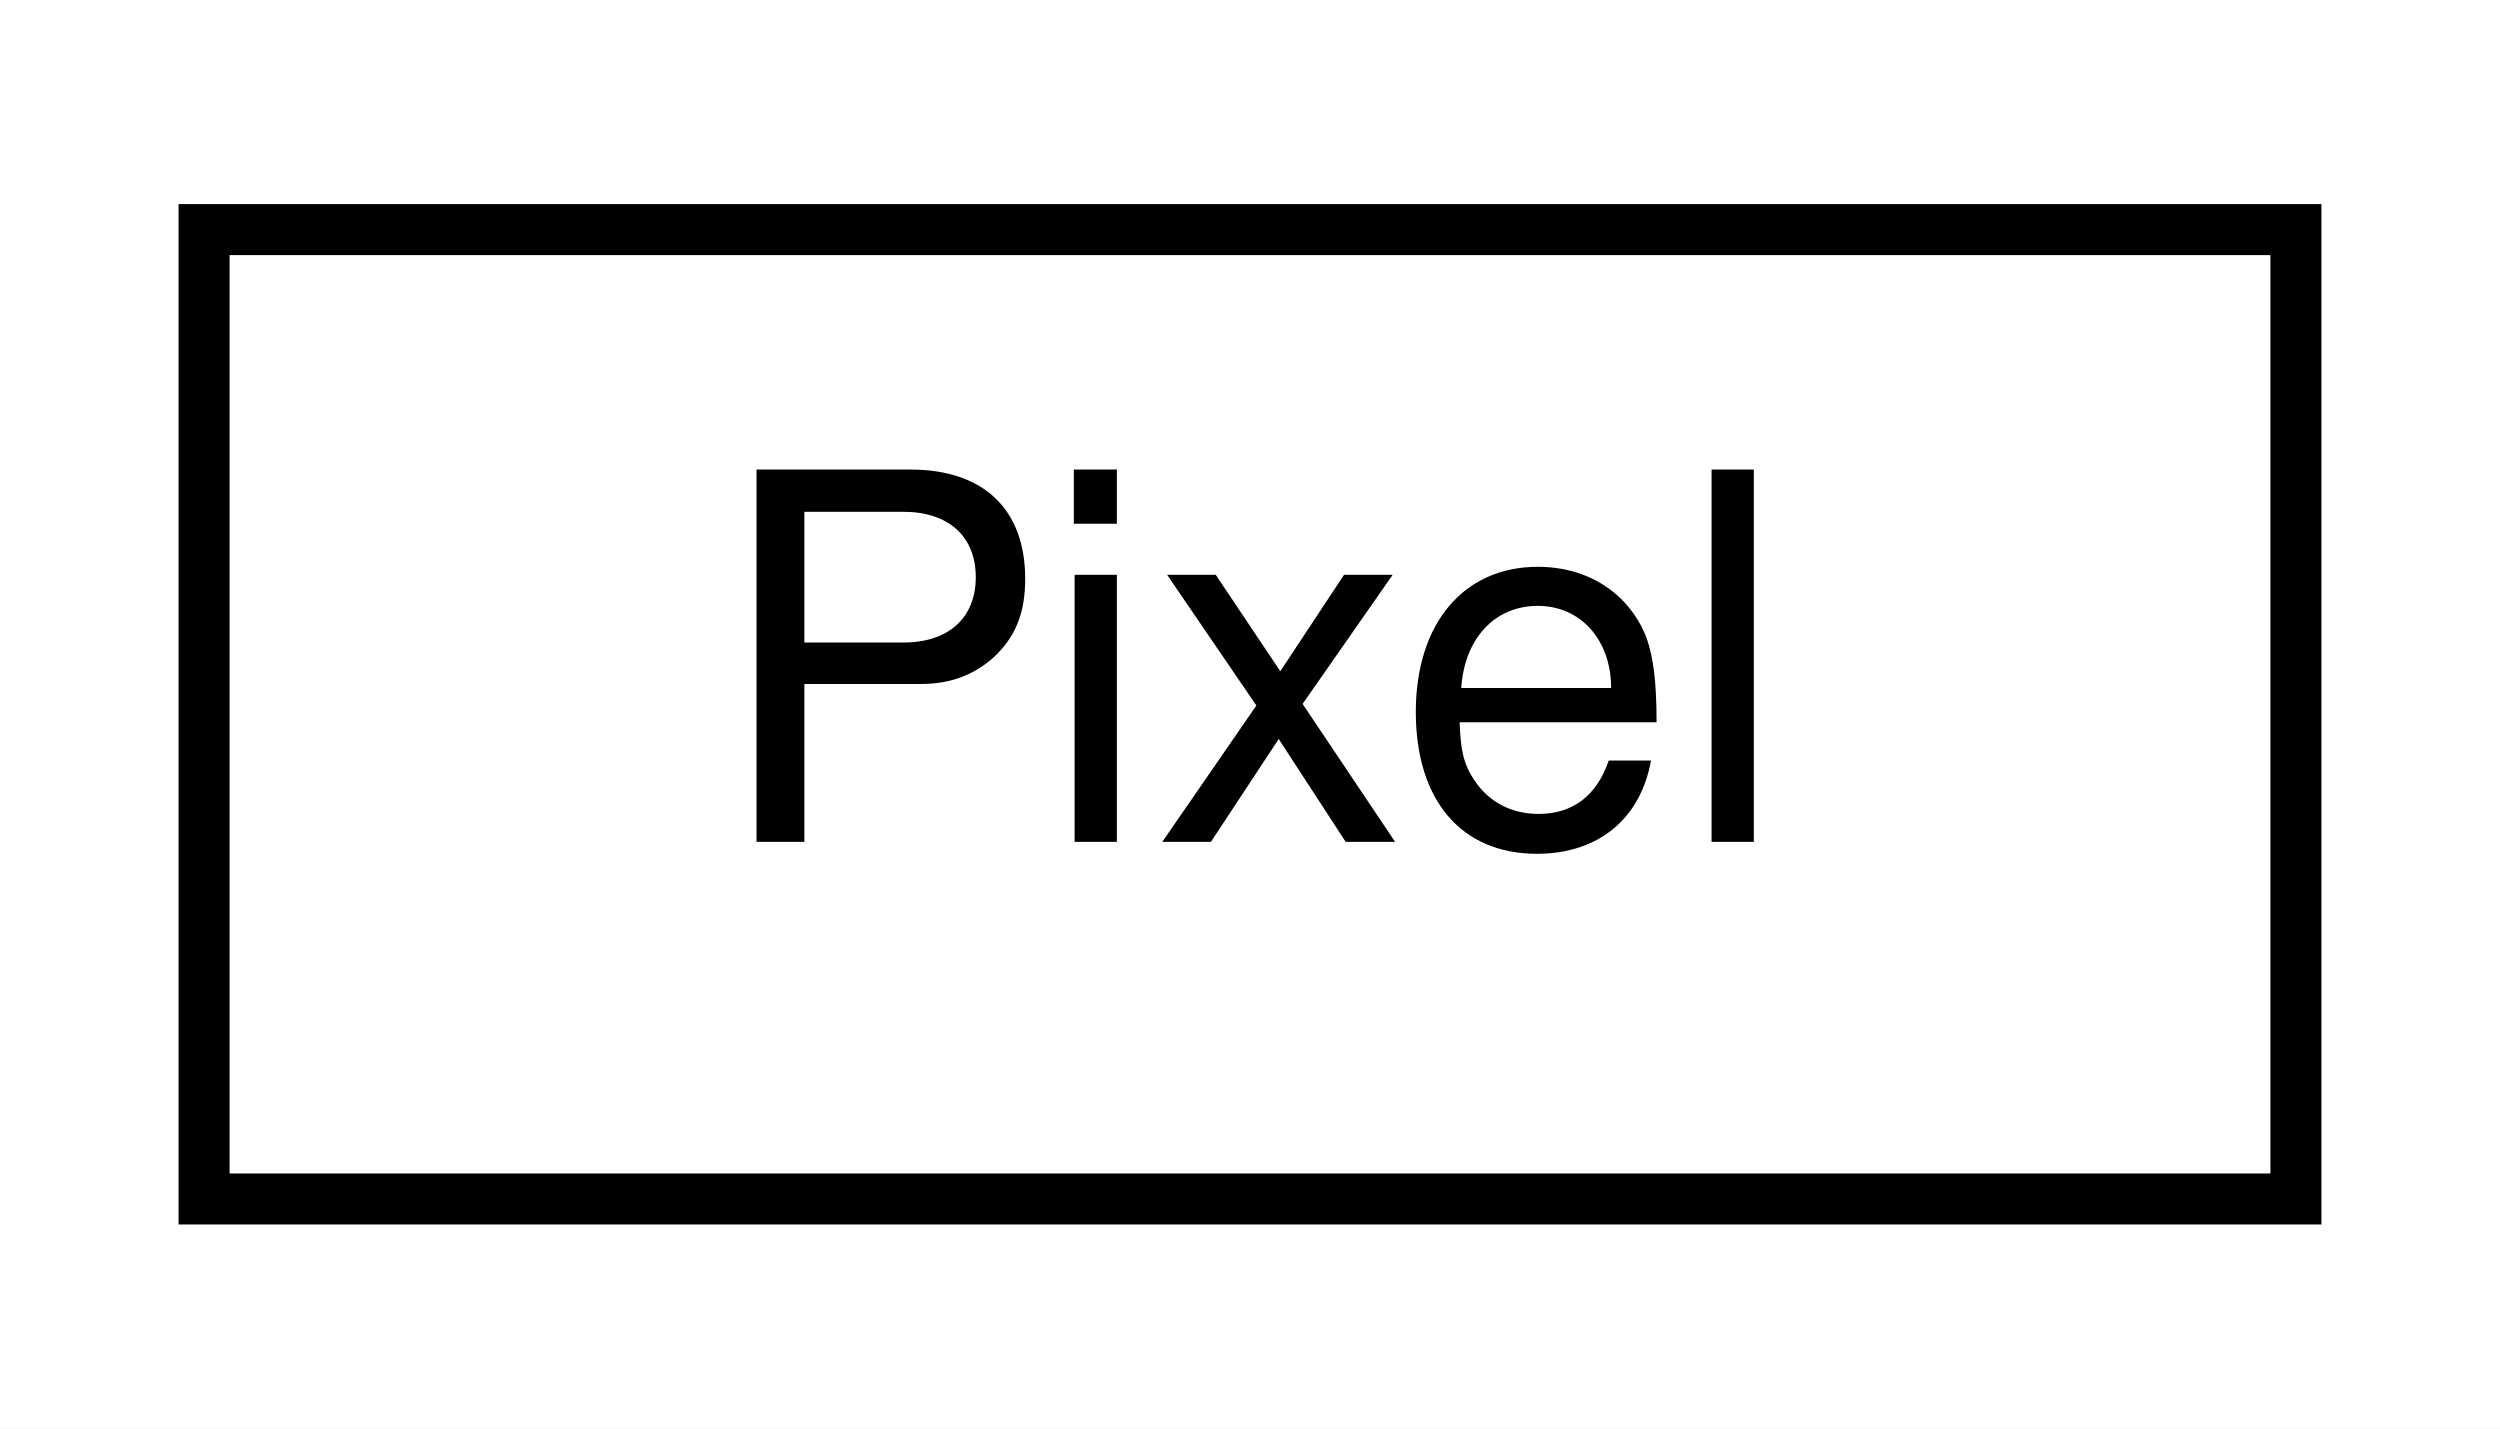
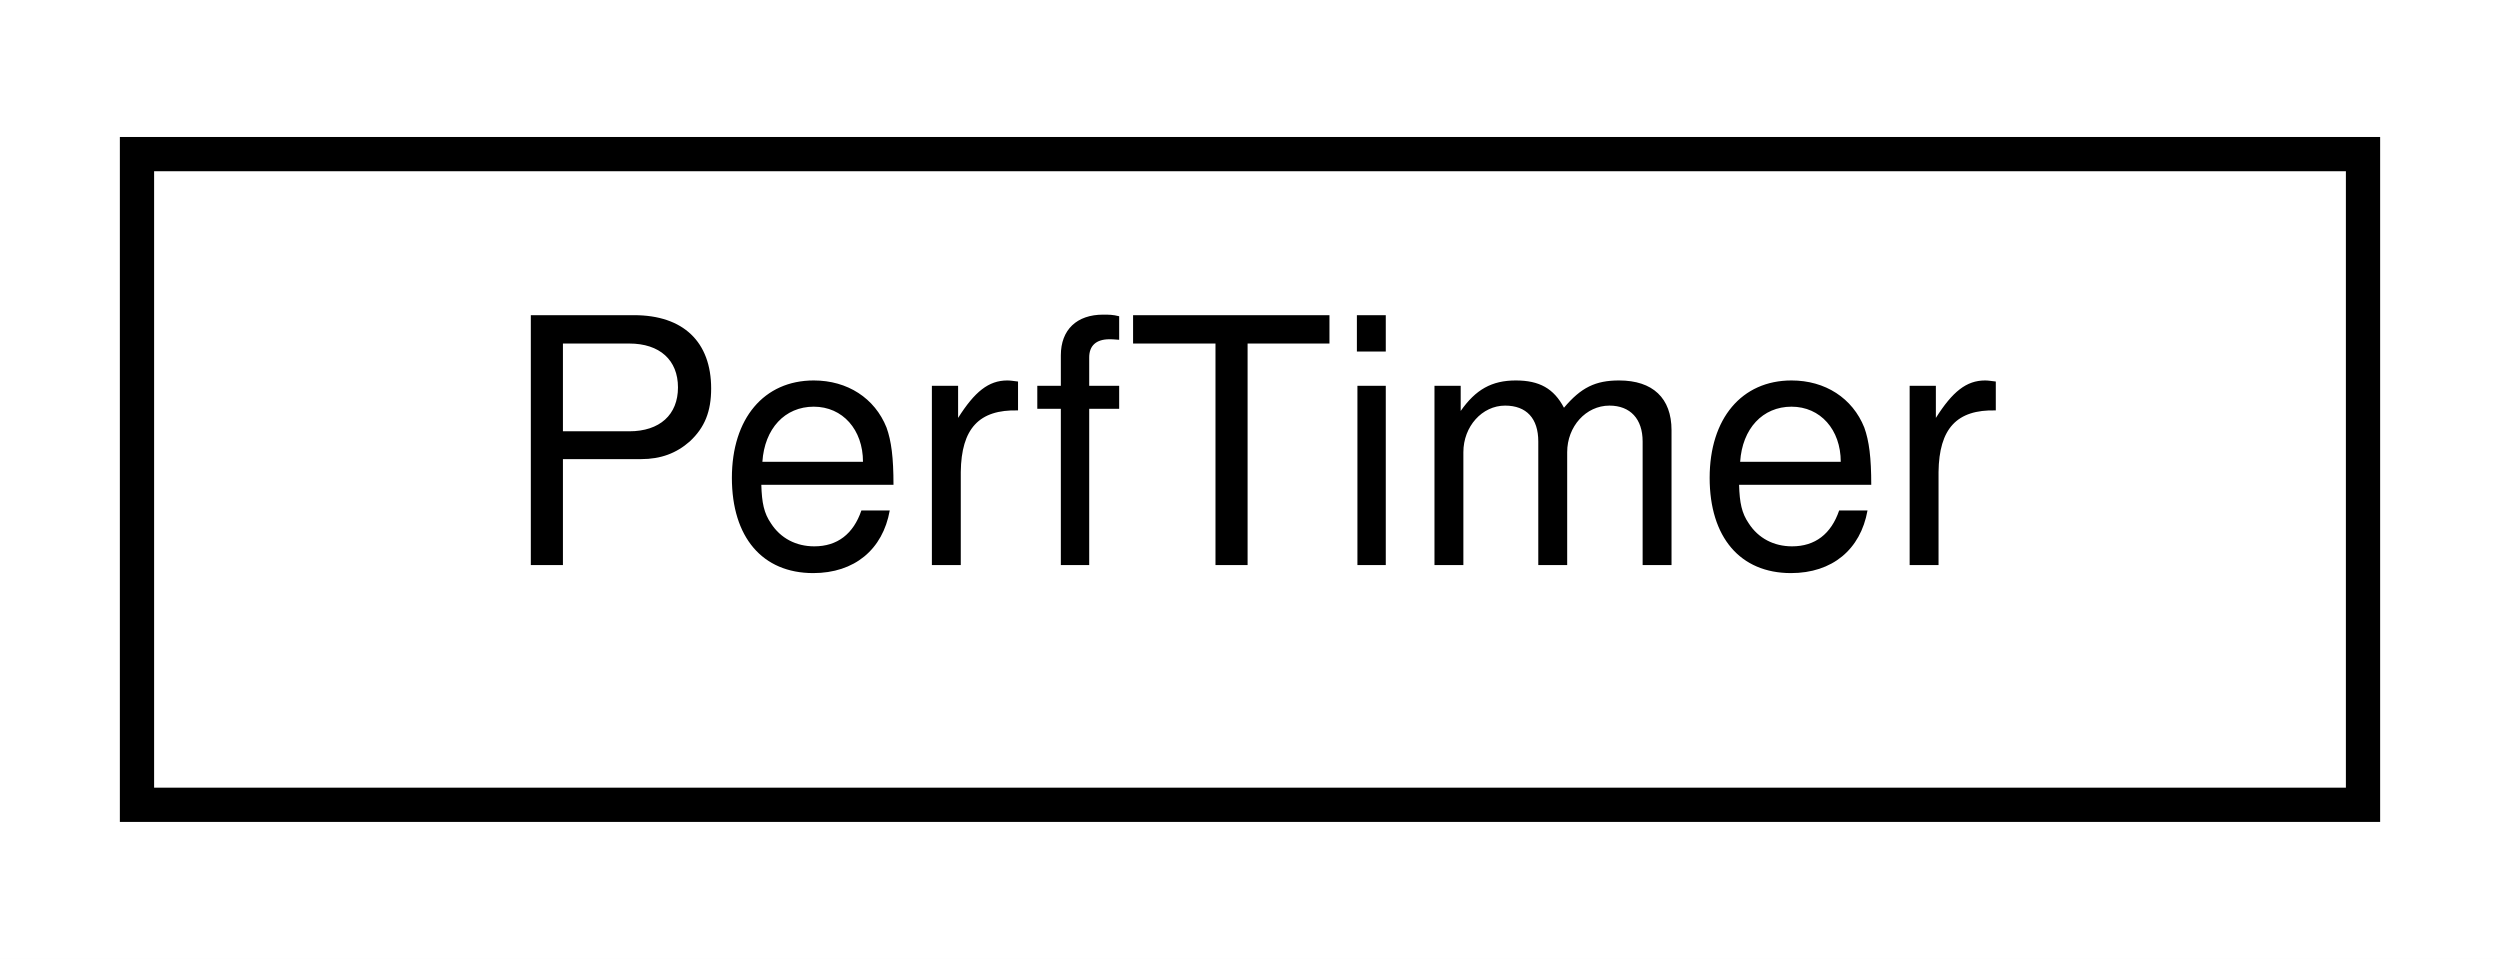
- <svg xmlns="http://www.w3.org/2000/svg" xmlns:xlink="http://www.w3.org/1999/xlink" width="49pt" height="28pt" viewBox="0.00 0.00 49.00 28.00">
+ <svg xmlns="http://www.w3.org/2000/svg" xmlns:xlink="http://www.w3.org/1999/xlink" width="73pt" height="28pt" viewBox="0.00 0.00 73.00 28.00">
  <g id="graph0" class="graph" transform="scale(1 1) rotate(0) translate(4 24)">
-     <polygon fill="#ffffff" stroke="transparent" points="-4,4 -4,-24 45,-24 45,4 -4,4" />
+     <polygon fill="#ffffff" stroke="transparent" points="-4,4 -4,-24 69,-24 69,4 -4,4" />
    <g id="node1" class="node">
      <g id="a_node1">
-         <a xlink:href="structPixel.html" target="_top" xlink:title=" ">
-           <polygon fill="#ffffff" stroke="#000000" points="0,-.5 0,-19.5 41,-19.5 41,-.5 0,-.5" />
-           <text text-anchor="middle" x="20.5" y="-7.5" font-family="Helvetica,sans-Serif" font-size="10.00" fill="#000000">Pixel</text>
+         <a xlink:href="classPerfTimer.html" target="_top" xlink:title=" ">
+           <polygon fill="#ffffff" stroke="#000000" points="0,-.5 0,-19.5 65,-19.5 65,-.5 0,-.5" />
+           <text text-anchor="middle" x="32.5" y="-7.5" font-family="Helvetica,sans-Serif" font-size="10.00" fill="#000000">PerfTimer</text>
        </a>
      </g>
    </g>
  </g>
</svg>
